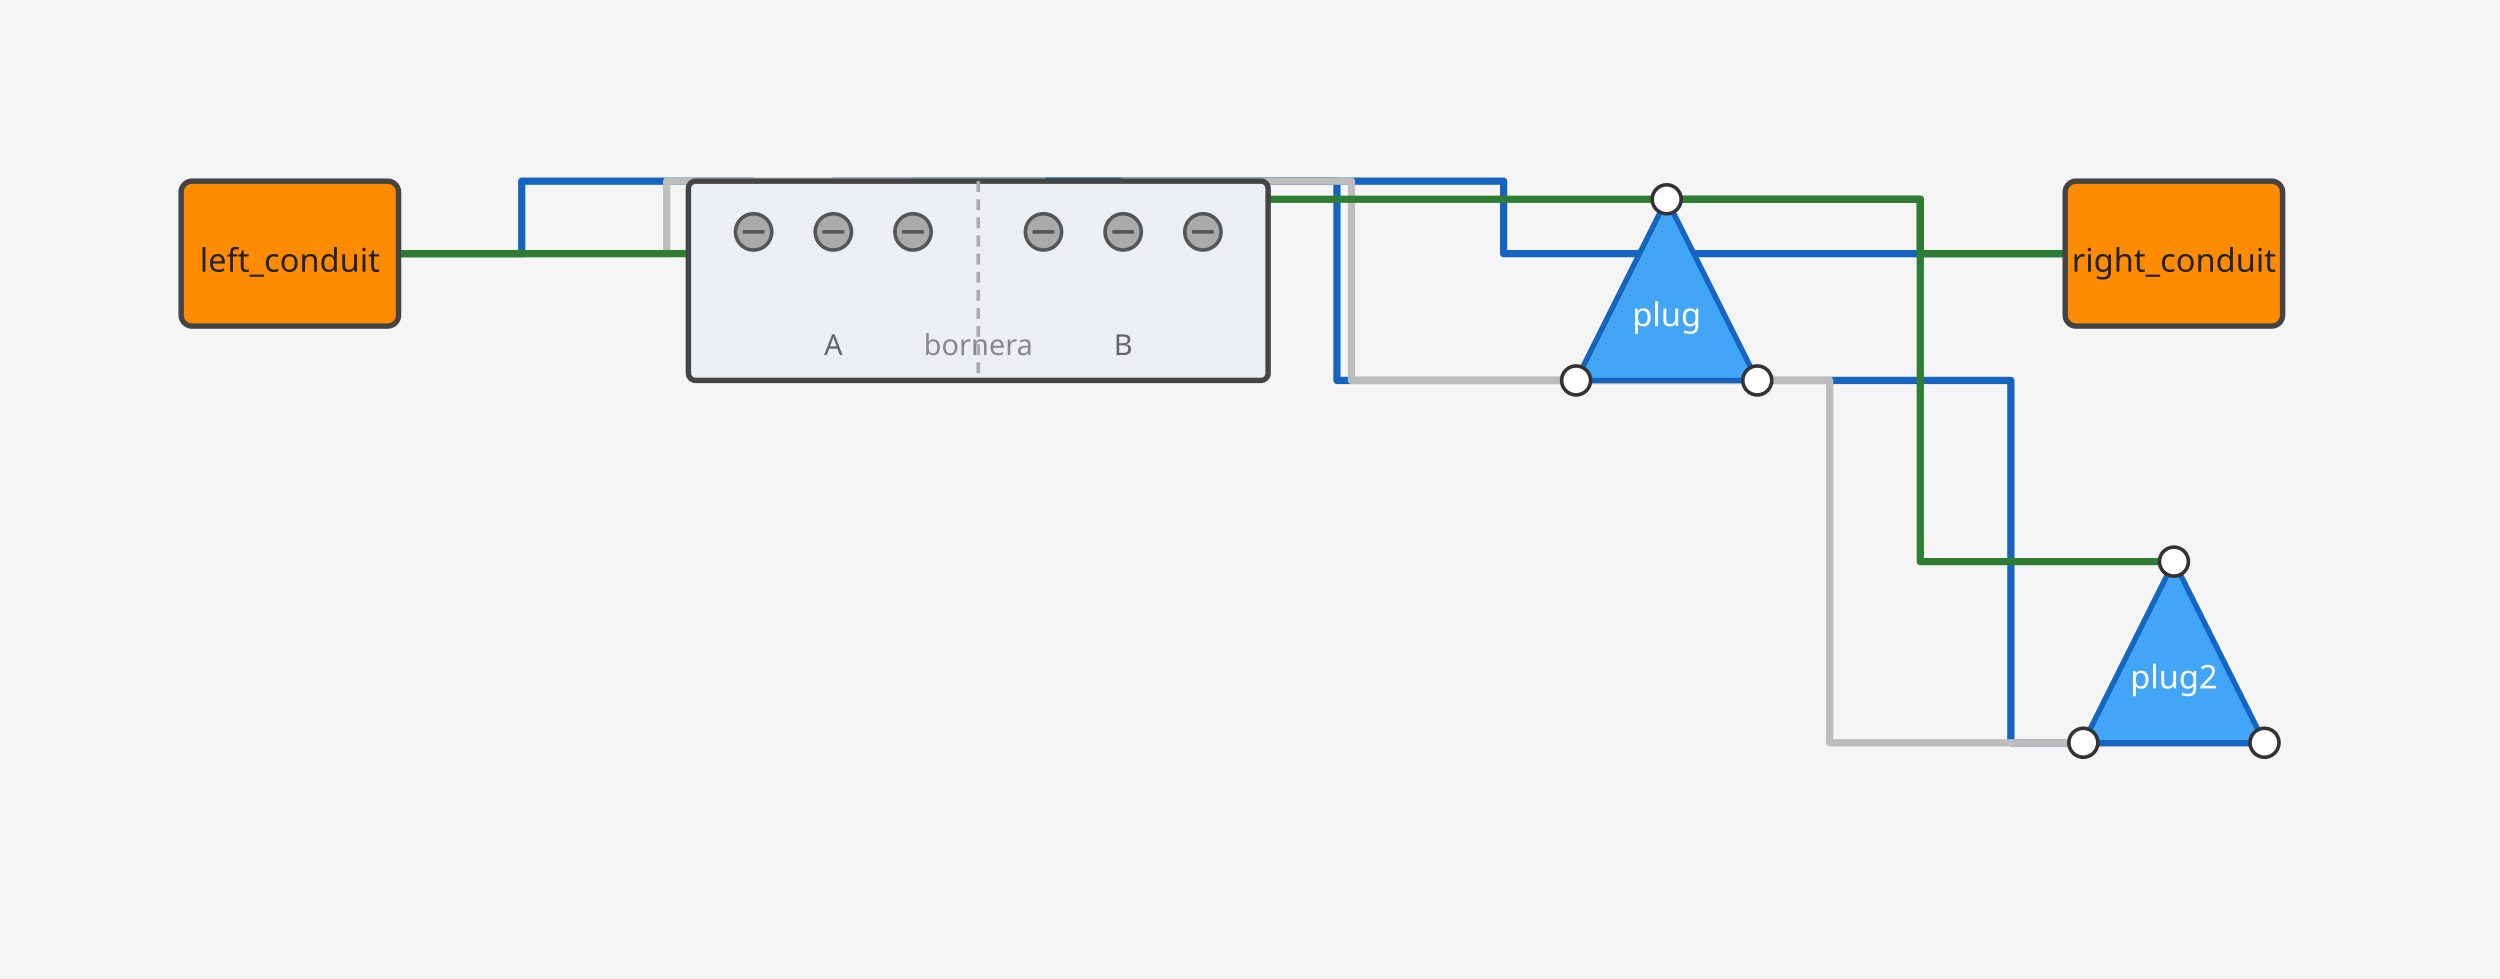
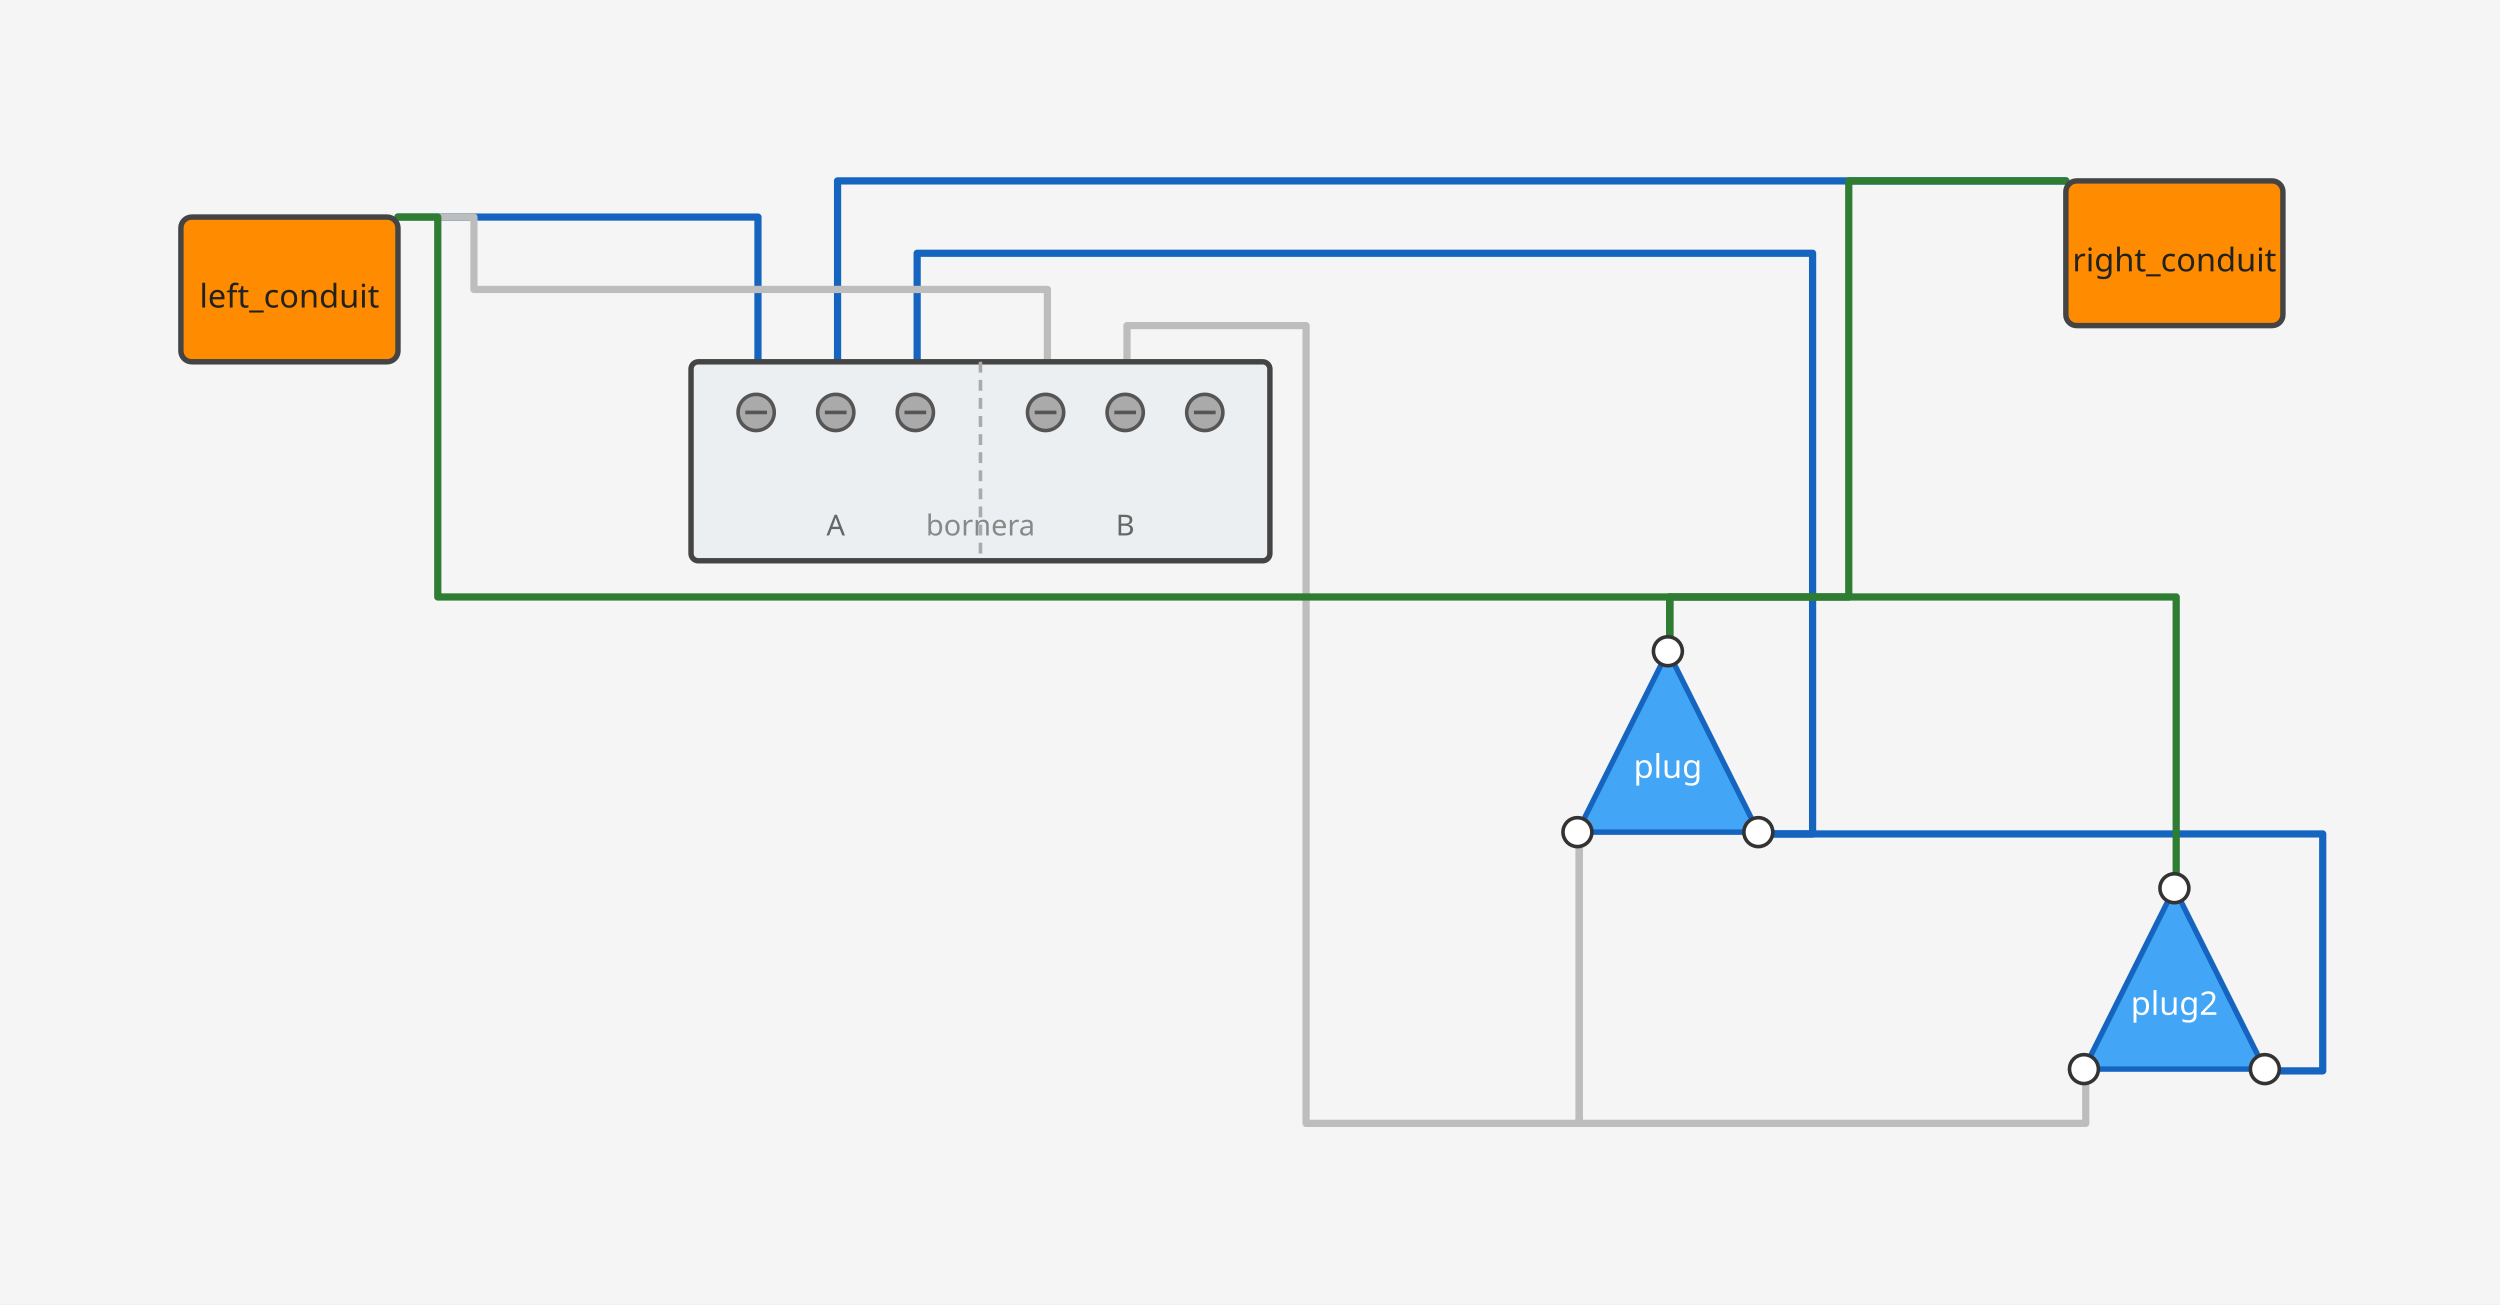
- <svg xmlns="http://www.w3.org/2000/svg" width="690" height="270" viewBox="0 0 690 270">
-   <rect width="690" height="270" fill="#F5F5F5" />
+ <svg xmlns="http://www.w3.org/2000/svg" width="691" height="360.5" viewBox="0 0 691 360.5">
+   <rect width="691" height="360.5" fill="#F5F5F5" />
  <g id="wires">
-     <path d="M 80 70 L 144 70 L 144 50 L 208 50" stroke="#1565C0" stroke-width="2" fill="none" stroke-linecap="round" stroke-linejoin="round" />
-     <path d="M 230 50 L 415 50 L 415 70 L 600 70" stroke="#1565C0" stroke-width="2" fill="none" stroke-linecap="round" stroke-linejoin="round" />
-     <path d="M 252 50 L 369 50 L 369 105 L 485 105" stroke="#1565C0" stroke-width="2" fill="none" stroke-linecap="round" stroke-linejoin="round" />
-     <path d="M 80 70 L 184 70 L 184 50 L 288 50" stroke="#BDBDBD" stroke-width="2" fill="none" stroke-linecap="round" stroke-linejoin="round" />
-     <path d="M 310 50 L 373 50 L 373 105 L 435 105" stroke="#BDBDBD" stroke-width="2" fill="none" stroke-linecap="round" stroke-linejoin="round" />
-     <path d="M 80 70 L 270 70 L 270 55 L 460 55" stroke="#2E7D32" stroke-width="2" fill="none" stroke-linecap="round" stroke-linejoin="round" />
-     <path d="M 460 55 L 530 55 L 530 70 L 600 70" stroke="#2E7D32" stroke-width="2" fill="none" stroke-linecap="round" stroke-linejoin="round" />
-     <path d="M 485 105 L 555 105 L 555 205 L 625 205" stroke="#1565C0" stroke-width="2" fill="none" stroke-linecap="round" stroke-linejoin="round" />
-     <path d="M 435 105 L 505 105 L 505 205 L 575 205" stroke="#BDBDBD" stroke-width="2" fill="none" stroke-linecap="round" stroke-linejoin="round" />
-     <path d="M 460 55 L 530 55 L 530 155 L 600 155" stroke="#2E7D32" stroke-width="2" fill="none" stroke-linecap="round" stroke-linejoin="round" />
+     <path d="M 110 60 L 209.5 60 L 209.5 100" stroke="#1565C0" stroke-width="2" fill="none" stroke-linecap="round" stroke-linejoin="round" />
+     <path d="M 231.5 100 L 231.5 50 L 461 50 L 571 50" stroke="#1565C0" stroke-width="2" fill="none" stroke-linecap="round" stroke-linejoin="round" />
+     <path d="M 253.5 100 L 253.5 70 L 461 70 L 501 70 L 501 230.5 L 487 230.5" stroke="#1565C0" stroke-width="2" fill="none" stroke-linecap="round" stroke-linejoin="round" />
+     <path d="M 110 60 L 131 60 L 131 80 L 289.5 80 L 289.5 100" stroke="#BDBDBD" stroke-width="2" fill="none" stroke-linecap="round" stroke-linejoin="round" />
+     <path d="M 311.5 100 L 311.5 90 L 361 90 L 361 310.5 L 436.5 310.5 L 436.5 231" stroke="#BDBDBD" stroke-width="2" fill="none" stroke-linecap="round" stroke-linejoin="round" />
+     <path d="M 110 60 L 121 60 L 121 165 L 271 165 L 461.5 165 L 461.5 180" stroke="#2E7D32" stroke-width="2" fill="none" stroke-linecap="round" stroke-linejoin="round" />
+     <path d="M 461.5 180 L 461.5 165 L 511 165 L 511 50 L 571 50" stroke="#2E7D32" stroke-width="2" fill="none" stroke-linecap="round" stroke-linejoin="round" />
+     <path d="M 487 230.5 L 601.5 230.5 L 642 230.5 L 642 296 L 627 296" stroke="#1565C0" stroke-width="2" fill="none" stroke-linecap="round" stroke-linejoin="round" />
+     <path d="M 436.5 231 L 436.5 310.5 L 576.5 310.5 L 576.5 296.5" stroke="#BDBDBD" stroke-width="2" fill="none" stroke-linecap="round" stroke-linejoin="round" />
+     <path d="M 461.5 180 L 461.5 165 L 601.5 165 L 601.5 245.5" stroke="#2E7D32" stroke-width="2" fill="none" stroke-linecap="round" stroke-linejoin="round" />
  </g>
  <g id="components">
    <g class="component conduit">
-       <rect x="50" y="50" width="60" height="40" fill="#FF8C00" stroke="#444" stroke-width="1.5" rx="3" />
-       <text x="80" y="75" text-anchor="middle" font-family="sans-serif" font-size="9" fill="#222">left_conduit</text>
+       <rect x="50" y="60" width="60" height="40" fill="#FF8C00" stroke="#444" stroke-width="1.5" rx="3" />
+       <text x="80" y="85" text-anchor="middle" font-family="sans-serif" font-size="9" fill="#222">left_conduit</text>
    </g>
    <g class="component conduit">
-       <rect x="570" y="50" width="60" height="40" fill="#FF8C00" stroke="#444" stroke-width="1.5" rx="3" />
-       <text x="600" y="75" text-anchor="middle" font-family="sans-serif" font-size="9" fill="#222">right_conduit</text>
+       <rect x="571" y="50" width="60" height="40" fill="#FF8C00" stroke="#444" stroke-width="1.5" rx="3" />
+       <text x="601" y="75" text-anchor="middle" font-family="sans-serif" font-size="9" fill="#222">right_conduit</text>
    </g>
    <g class="component 2x3">
-       <rect x="190" y="50" width="160" height="55" fill="#ECEFF1" stroke="#444" stroke-width="1.5" rx="2" />
-       <line x1="270" y1="50" x2="270" y2="105" stroke="#AAA" stroke-width="1" stroke-dasharray="3,2" />
-       <text x="230" y="98" text-anchor="middle" font-family="sans-serif" font-size="8" fill="#666">A</text>
-       <text x="310" y="98" text-anchor="middle" font-family="sans-serif" font-size="8" fill="#666">B</text>
-       <circle cx="208" cy="64" r="5" fill="#AAA" stroke="#555" stroke-width="1" />
-       <line x1="205" y1="64" x2="211" y2="64" stroke="#555" stroke-width="1" />
-       <circle cx="230" cy="64" r="5" fill="#AAA" stroke="#555" stroke-width="1" />
-       <line x1="227" y1="64" x2="233" y2="64" stroke="#555" stroke-width="1" />
-       <circle cx="252" cy="64" r="5" fill="#AAA" stroke="#555" stroke-width="1" />
-       <line x1="249" y1="64" x2="255" y2="64" stroke="#555" stroke-width="1" />
-       <circle cx="288" cy="64" r="5" fill="#AAA" stroke="#555" stroke-width="1" />
-       <line x1="285" y1="64" x2="291" y2="64" stroke="#555" stroke-width="1" />
-       <circle cx="310" cy="64" r="5" fill="#AAA" stroke="#555" stroke-width="1" />
-       <line x1="307" y1="64" x2="313" y2="64" stroke="#555" stroke-width="1" />
-       <circle cx="332" cy="64" r="5" fill="#AAA" stroke="#555" stroke-width="1" />
-       <line x1="329" y1="64" x2="335" y2="64" stroke="#555" stroke-width="1" />
-       <text x="270" y="98" text-anchor="middle" font-family="sans-serif" font-size="8" fill="#888">bornera</text>
+       <rect x="191" y="100" width="160" height="55" fill="#ECEFF1" stroke="#444" stroke-width="1.5" rx="2" />
+       <line x1="271" y1="100" x2="271" y2="155" stroke="#AAA" stroke-width="1" stroke-dasharray="3,2" />
+       <text x="231" y="148" text-anchor="middle" font-family="sans-serif" font-size="8" fill="#666">A</text>
+       <text x="311" y="148" text-anchor="middle" font-family="sans-serif" font-size="8" fill="#666">B</text>
+       <circle cx="209" cy="114" r="5" fill="#AAA" stroke="#555" stroke-width="1" />
+       <line x1="206" y1="114" x2="212" y2="114" stroke="#555" stroke-width="1" />
+       <circle cx="231" cy="114" r="5" fill="#AAA" stroke="#555" stroke-width="1" />
+       <line x1="228" y1="114" x2="234" y2="114" stroke="#555" stroke-width="1" />
+       <circle cx="253" cy="114" r="5" fill="#AAA" stroke="#555" stroke-width="1" />
+       <line x1="250" y1="114" x2="256" y2="114" stroke="#555" stroke-width="1" />
+       <circle cx="289" cy="114" r="5" fill="#AAA" stroke="#555" stroke-width="1" />
+       <line x1="286" y1="114" x2="292" y2="114" stroke="#555" stroke-width="1" />
+       <circle cx="311" cy="114" r="5" fill="#AAA" stroke="#555" stroke-width="1" />
+       <line x1="308" y1="114" x2="314" y2="114" stroke="#555" stroke-width="1" />
+       <circle cx="333" cy="114" r="5" fill="#AAA" stroke="#555" stroke-width="1" />
+       <line x1="330" y1="114" x2="336" y2="114" stroke="#555" stroke-width="1" />
+       <text x="271" y="148" text-anchor="middle" font-family="sans-serif" font-size="8" fill="#888">bornera</text>
    </g>
    <g class="component tipo_l">
-       <polygon points="460,55 435,105 485,105" fill="#42A5F5" stroke="#1565C0" stroke-width="1.5" />
-       <circle cx="460" cy="55" r="4" fill="#FFF" stroke="#333" stroke-width="1" />
-       <circle cx="435" cy="105" r="4" fill="#FFF" stroke="#333" stroke-width="1" />
-       <circle cx="485" cy="105" r="4" fill="#FFF" stroke="#333" stroke-width="1" />
-       <text x="460" y="90" text-anchor="middle" font-family="sans-serif" font-size="9" fill="#FFF">plug</text>
+       <polygon points="461,180 436,230 486,230" fill="#42A5F5" stroke="#1565C0" stroke-width="1.5" />
+       <circle cx="461" cy="180" r="4" fill="#FFF" stroke="#333" stroke-width="1" />
+       <circle cx="436" cy="230" r="4" fill="#FFF" stroke="#333" stroke-width="1" />
+       <circle cx="486" cy="230" r="4" fill="#FFF" stroke="#333" stroke-width="1" />
+       <text x="461" y="215" text-anchor="middle" font-family="sans-serif" font-size="9" fill="#FFF">plug</text>
    </g>
    <g class="component tipo_l">
-       <polygon points="600,155 575,205 625,205" fill="#42A5F5" stroke="#1565C0" stroke-width="1.5" />
-       <circle cx="600" cy="155" r="4" fill="#FFF" stroke="#333" stroke-width="1" />
-       <circle cx="575" cy="205" r="4" fill="#FFF" stroke="#333" stroke-width="1" />
-       <circle cx="625" cy="205" r="4" fill="#FFF" stroke="#333" stroke-width="1" />
-       <text x="600" y="190" text-anchor="middle" font-family="sans-serif" font-size="9" fill="#FFF">plug2</text>
+       <polygon points="601,245.5 576,295.5 626,295.5" fill="#42A5F5" stroke="#1565C0" stroke-width="1.5" />
+       <circle cx="601" cy="245.5" r="4" fill="#FFF" stroke="#333" stroke-width="1" />
+       <circle cx="576" cy="295.5" r="4" fill="#FFF" stroke="#333" stroke-width="1" />
+       <circle cx="626" cy="295.5" r="4" fill="#FFF" stroke="#333" stroke-width="1" />
+       <text x="601" y="280.5" text-anchor="middle" font-family="sans-serif" font-size="9" fill="#FFF">plug2</text>
    </g>
  </g>
</svg>
